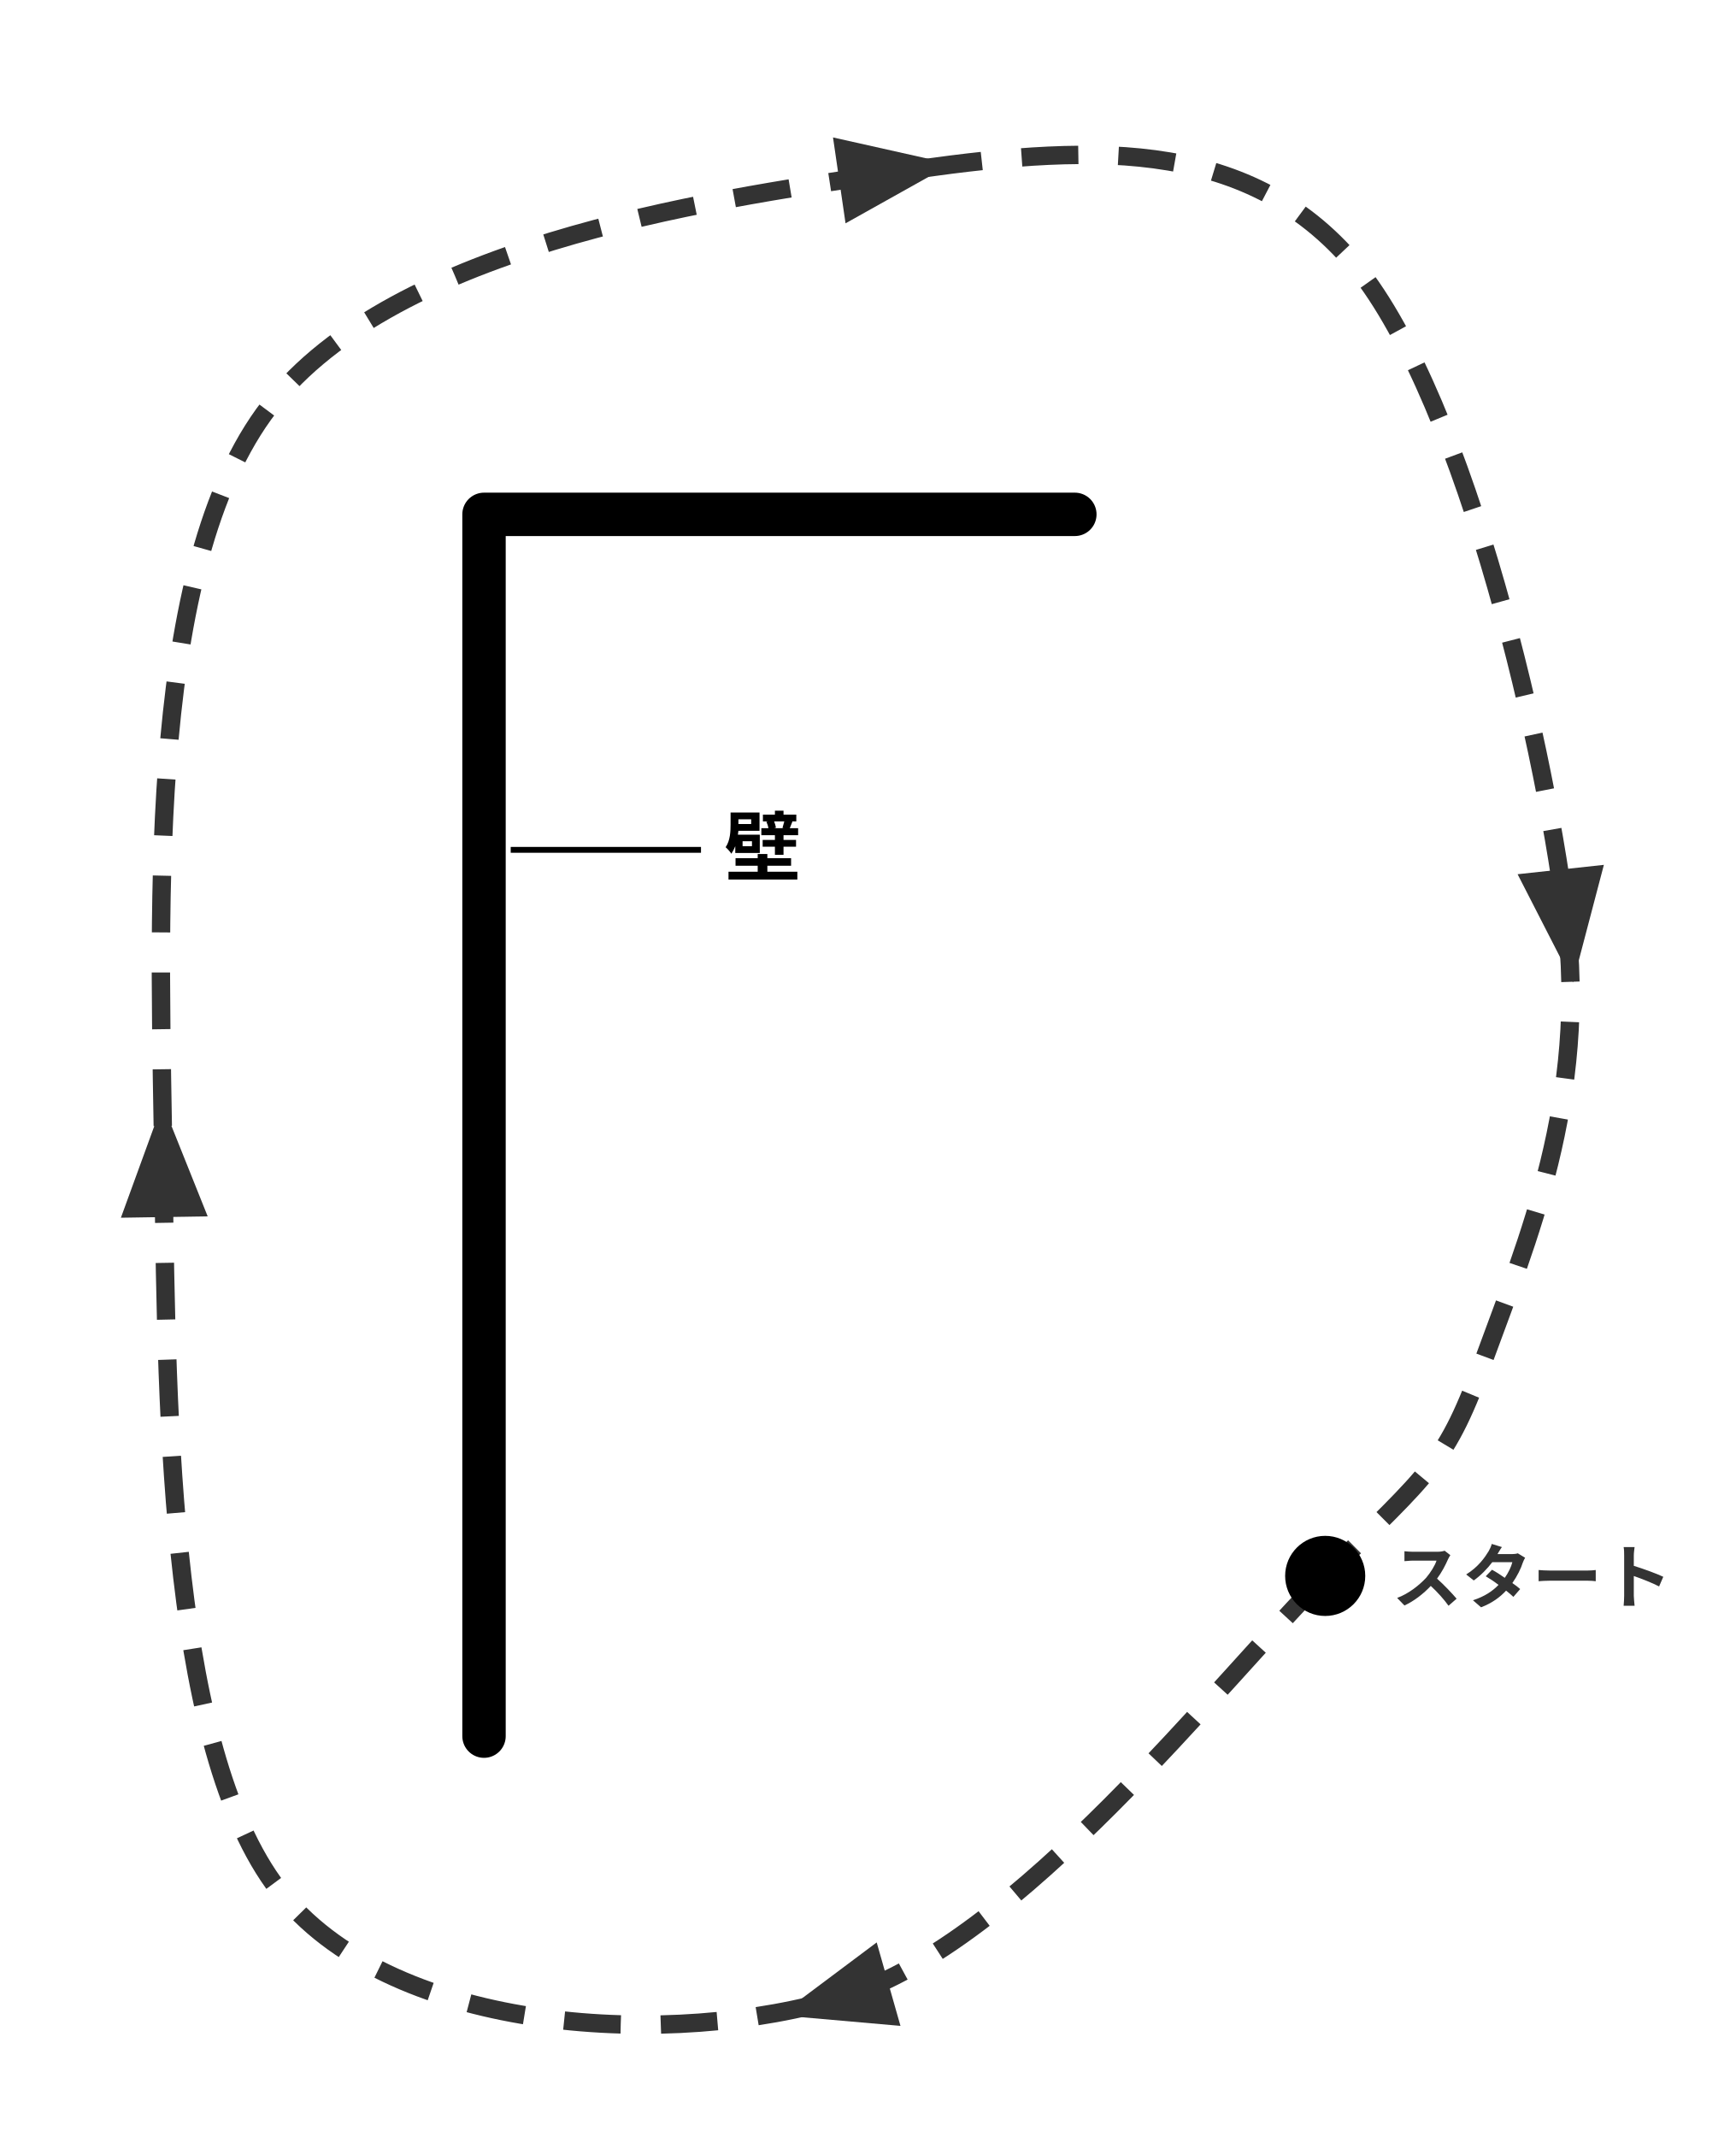
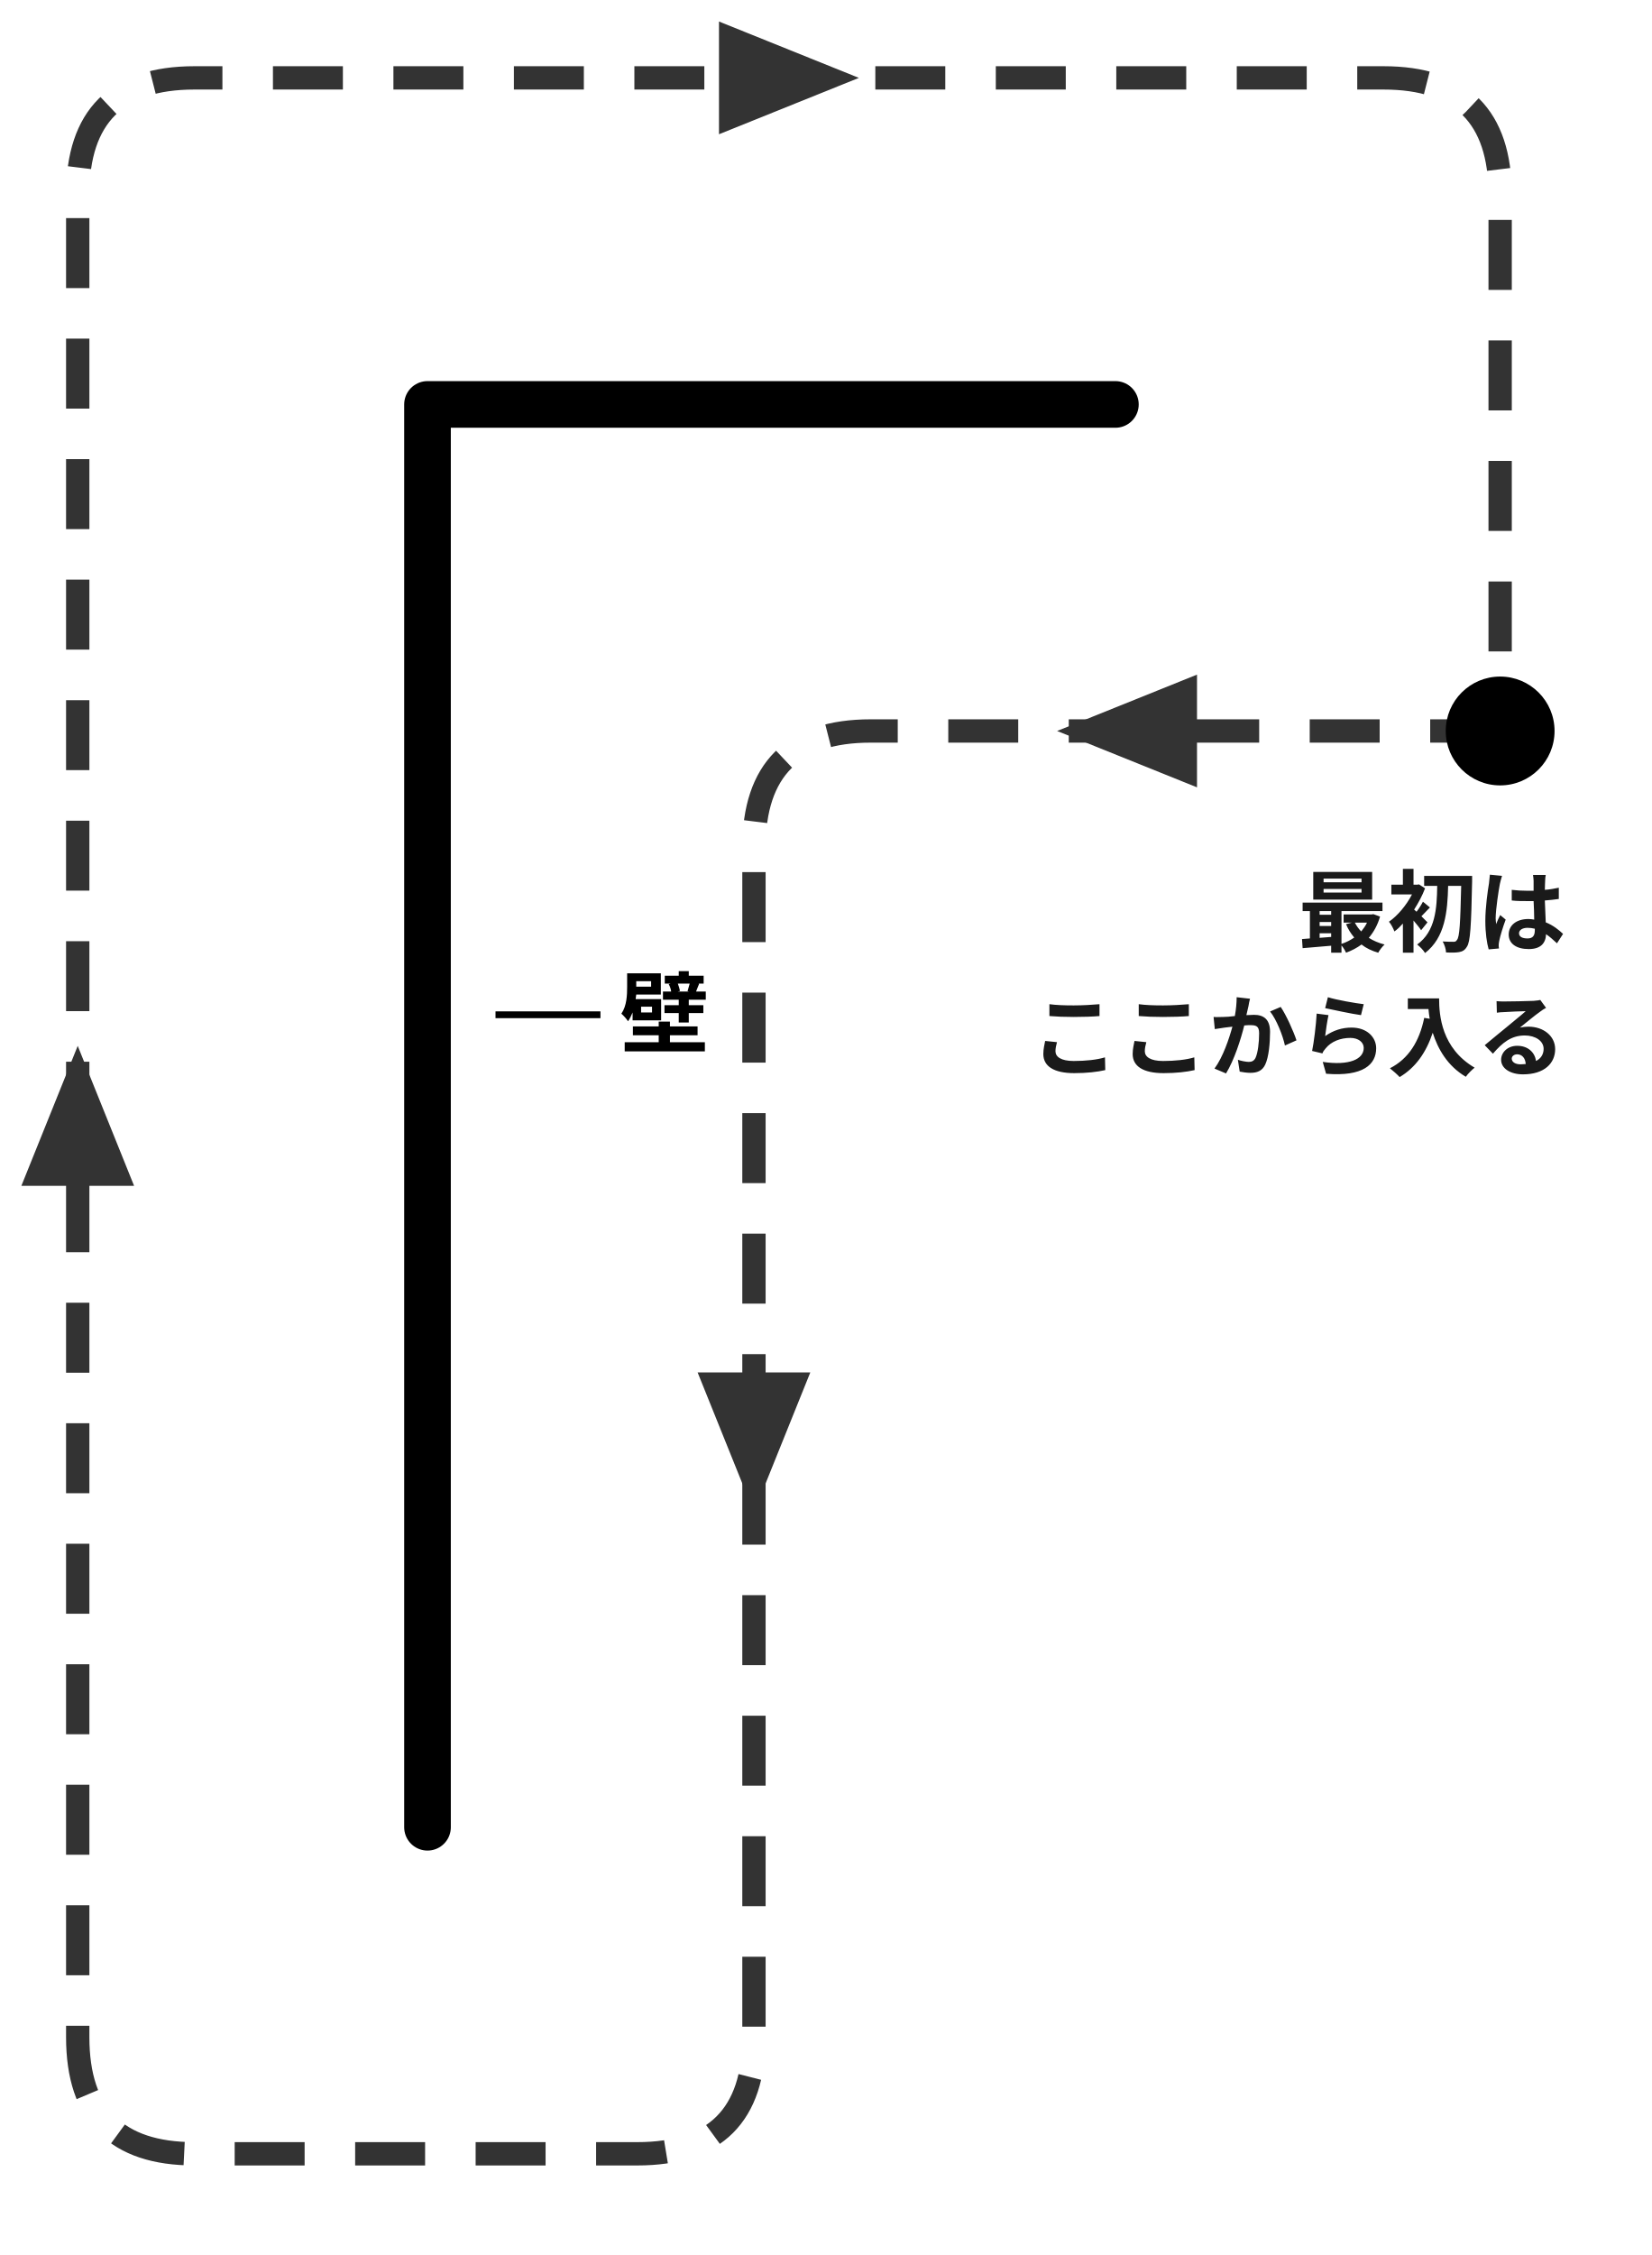
- <svg xmlns="http://www.w3.org/2000/svg" viewBox="0 0 104 128" width="74.0mm" height="91.1mm" role="img" aria-labelledby="rt rd">
+ <svg xmlns="http://www.w3.org/2000/svg" viewBox="0 0 85 116" width="74.0mm" height="101.0mm" role="img" aria-labelledby="rt rd">
  <style>
  text  { font-family: "Yu Gothic", "Noto Sans JP", Meiryo, sans-serif; }
  .thing{ font-size: 4.6px; font-weight: bold; fill: #000; }
-   .sub  { font-size: 4.2px; font-weight: bold; fill: #333; }
-   .wall { fill: none; stroke: #000; stroke-width: 2.6; stroke-linejoin: round; stroke-linecap: round; }
-   .flow { fill: none; stroke: #333; stroke-width: 1.1; stroke-dasharray: 3.4 2.4; }
+   .sub  { font-size: 4.6px; font-weight: bold; fill: #1a1a1a; }
+   .wall { fill: none; stroke: #000; stroke-width: 2.4; stroke-linejoin: round; stroke-linecap: round; }
+   .flow { fill: none; stroke: #333; stroke-width: 1.2; stroke-dasharray: 3.6 2.6; stroke-linecap: butt; }
  .lead { fill: none; stroke: #000; stroke-width: .35; }
</style>
-   <path d="M79.40,94.40 C73.00,100.80 61.00,116.40 50.60,119.60 C40.20,122.80 23.80,121.80 17.00,113.60 C10.20,105.40 10.00,85.20 9.80,70.40 C9.60,55.60 8.60,34.80 15.80,24.80 C23.00,14.80 42.20,12.00 53.00,10.40 C63.80,8.80 73.80,7.80 80.60,15.20 C87.40,22.60 92.40,43.80 93.80,54.80 C95.20,65.80 91.40,74.60 89.00,81.20 C86.60,87.80 85.80,88.00 79.40,94.40 Z" class="flow" />
-   <g transform="translate(49.97,119.79) rotate(164.1)">
-     <path d="M-3.4,-2.6 L3.4,0 L-3.4,2.6 Z" fill="#333" />
+   <path d="M77.20,37.60 L44.80,37.60 Q38.80,37.60 38.80,43.60 L38.80,104.80 Q38.80,110.80 32.80,110.80 L10.00,110.80 Q4.00,110.80 4.00,104.80 L4.00,10.00 Q4.00,4.00 10.00,4.00 L71.20,4.00 Q77.20,4.00 77.20,10.00 L77.20,37.60 Z" class="flow" />
+   <g transform="translate(58.00,37.60) rotate(-180.0)">
+     <path d="M-3.6,-2.9 L3.6,0 L-3.6,2.9 Z" fill="#333" />
  </g>
-   <g transform="translate(9.79,69.50) rotate(-90.9)">
-     <path d="M-3.4,-2.6 L3.4,0 L-3.4,2.6 Z" fill="#333" />
+   <g transform="translate(38.80,74.20) rotate(90.0)">
+     <path d="M-3.6,-2.9 L3.6,0 L-3.6,2.9 Z" fill="#333" />
  </g>
-   <g transform="translate(53.65,10.30) rotate(-8.3)">
-     <path d="M-3.4,-2.6 L3.4,0 L-3.4,2.6 Z" fill="#333" />
+   <g transform="translate(4.00,57.40) rotate(-90.0)">
+     <path d="M-3.6,-2.9 L3.6,0 L-3.6,2.9 Z" fill="#333" />
  </g>
-   <g transform="translate(93.88,55.46) rotate(83.8)">
-     <path d="M-3.4,-2.6 L3.4,0 L-3.4,2.6 Z" fill="#333" />
+   <g transform="translate(40.60,4.00) rotate(-0.0)">
+     <path d="M-3.6,-2.9 L3.6,0 L-3.6,2.9 Z" fill="#333" />
  </g>
-   <path d="M64.40,30.80 L29.00,30.80 L29.00,104.00" class="wall" />
-   <circle cx="79.40" cy="94.40" r="2.4" fill="#000" />
-   <text x="83.40" y="96.00" class="sub">スタート</text>
-   <line x1="42.00" y1="50.90" x2="30.60" y2="50.90" class="lead" />
-   <text x="43.40" y="52.40" class="thing">壁</text>
+   <path d="M57.40,20.80 L22.00,20.80 L22.00,94.00" class="wall" />
+   <circle cx="77.20" cy="37.60" r="2.8" fill="#000" />
+   <text x="80.60" y="48.60" class="sub" text-anchor="end">最初は</text>
+   <text x="80.60" y="55.00" class="sub" text-anchor="end">ここから入る</text>
+   <line x1="30.90" y1="52.20" x2="25.50" y2="52.20" class="lead" />
+   <text x="31.90" y="53.80" class="thing">壁</text>
</svg>
